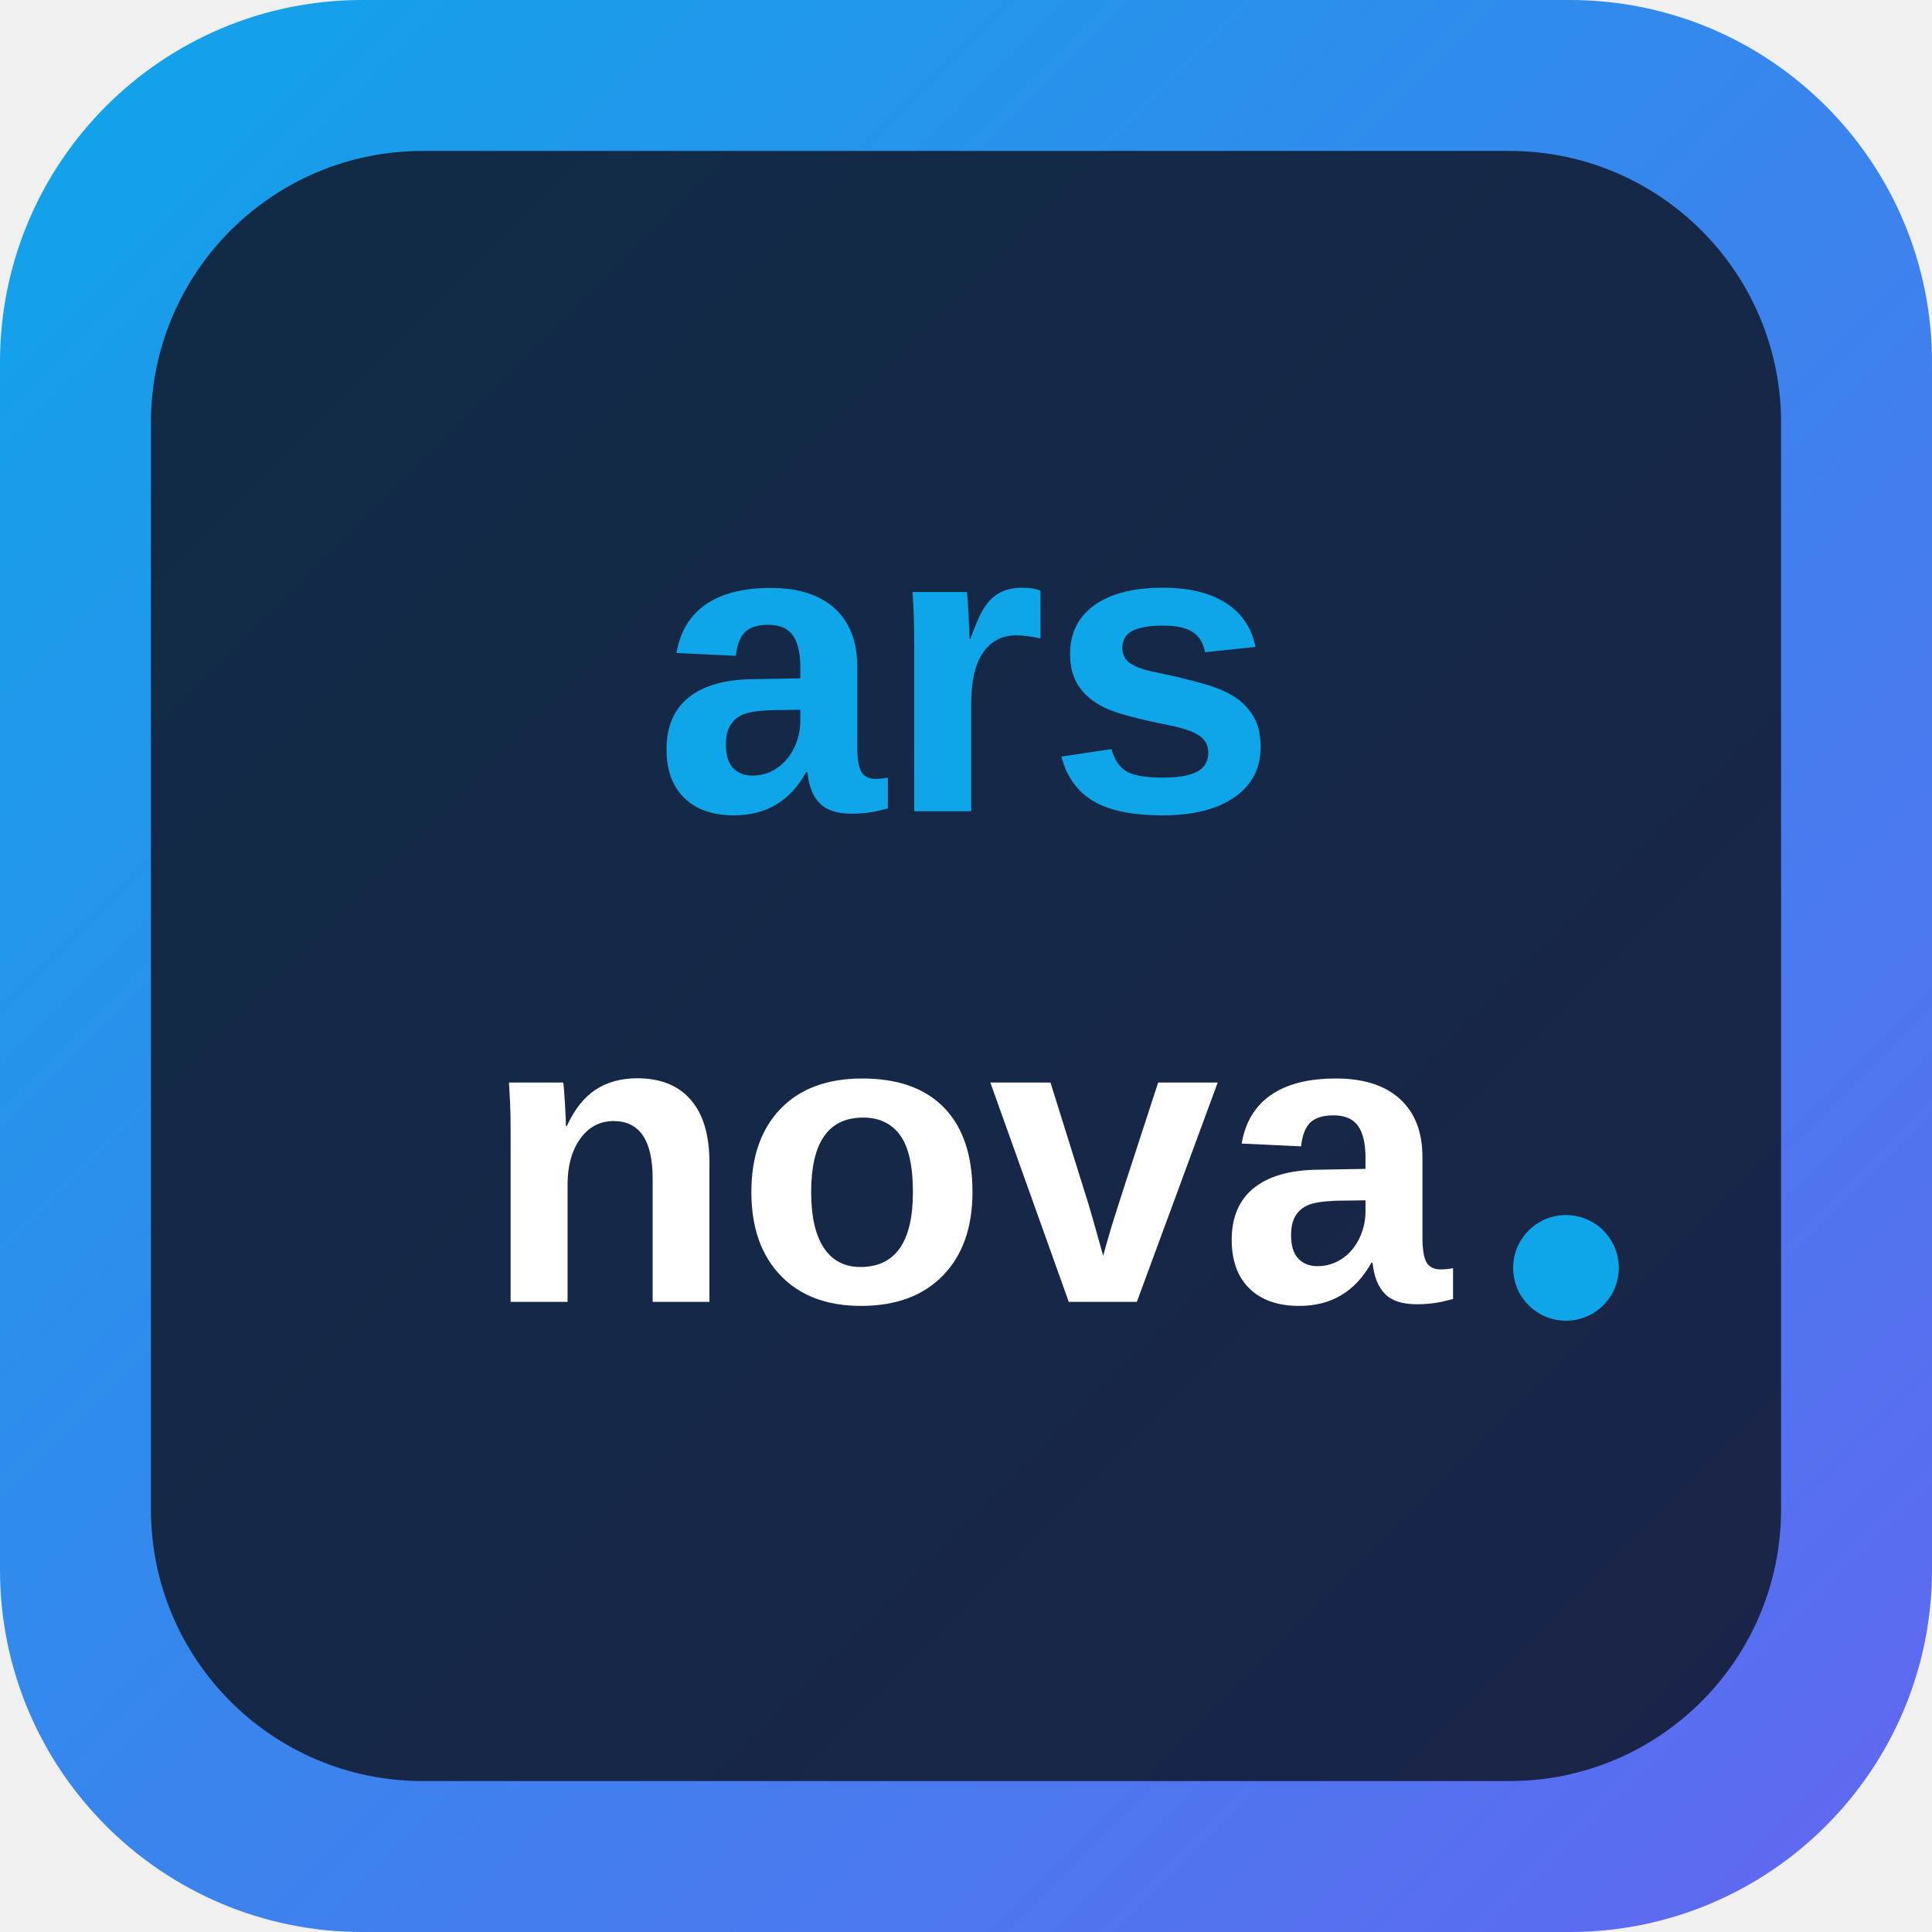
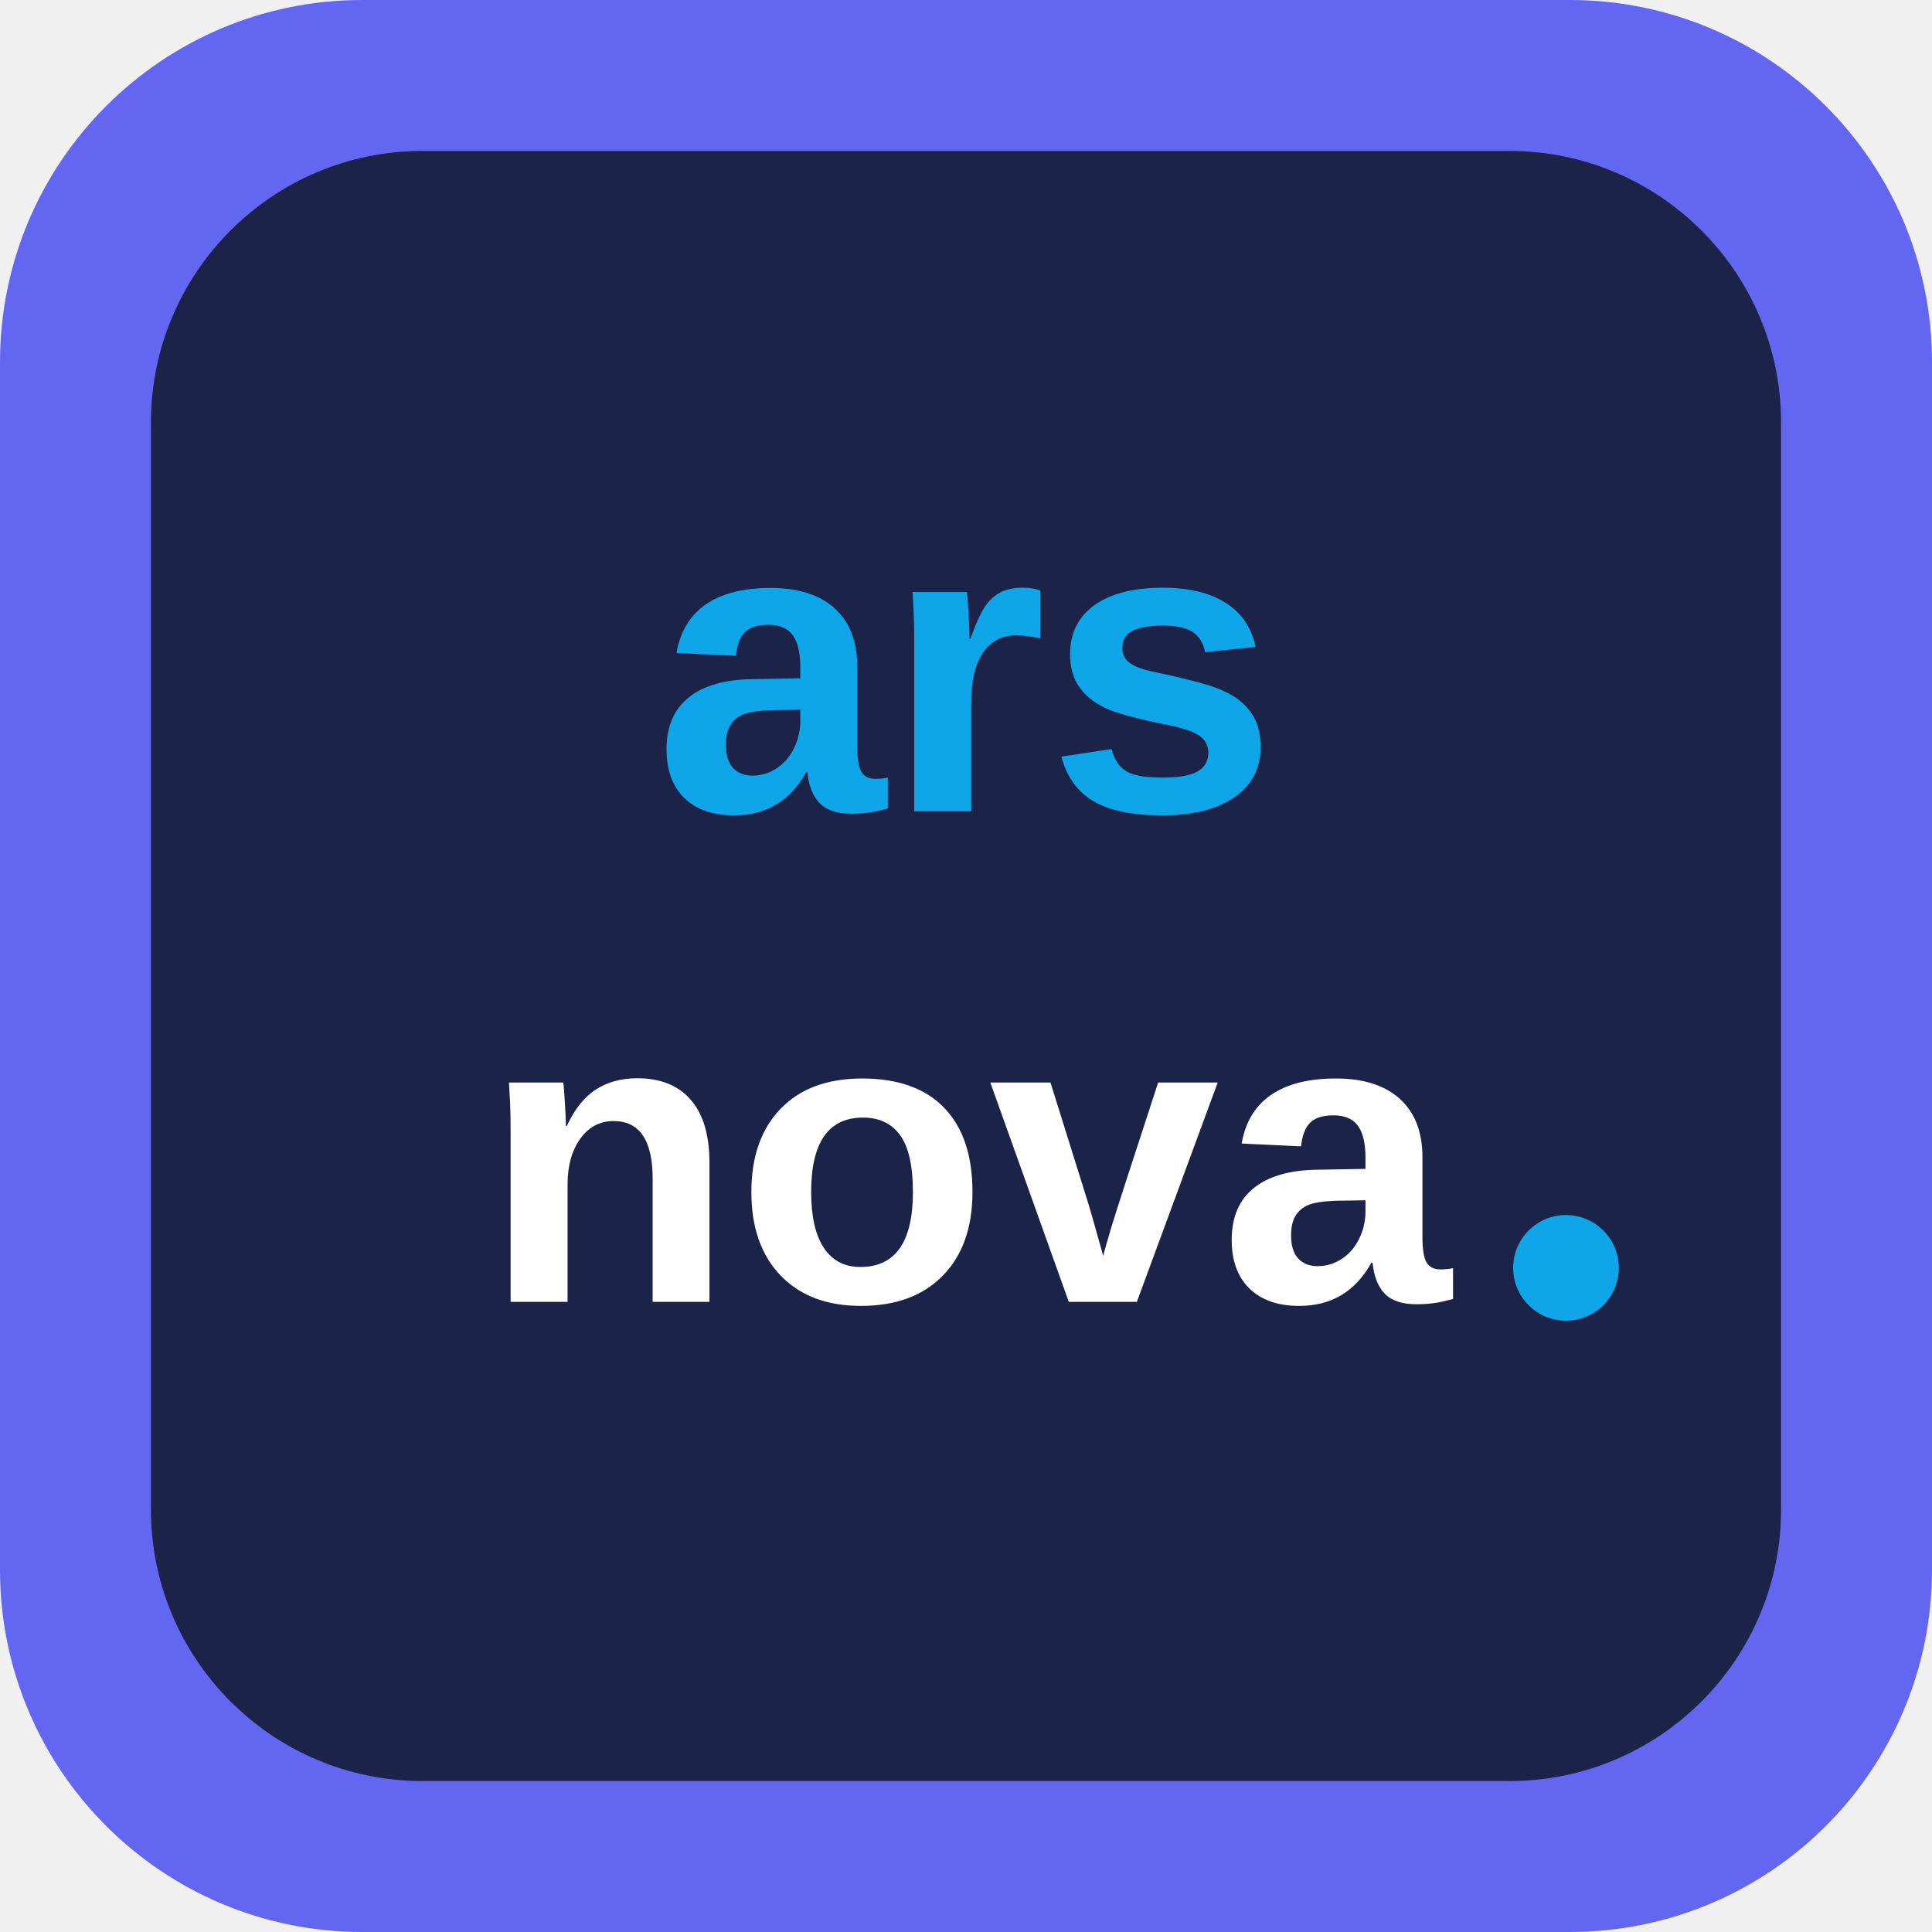
<svg xmlns="http://www.w3.org/2000/svg" viewBox="0 0 512 512">
  <defs>
    <linearGradient id="bg" x1="0" y1="0" x2="1" y2="1">
      <stop offset="0%" stop-color="#0ea5e9" />
-       <stop offset="100%" stop-color="#6366f1" />
+       <stop offset="100 %" stop-color="#6366f1" />
    </linearGradient>
  </defs>
  <rect width="512" height="512" rx="96" fill="url(#bg)" />
  <rect x="40" y="40" width="432" height="432" rx="72" fill="#0f172a" opacity="0.85" />
  <text x="256" y="215" text-anchor="middle" font-family="Arial, Helvetica, sans-serif" font-weight="800" font-size="110" fill="#0ea5e9">ars</text>
  <text x="256" y="345" text-anchor="middle" font-family="Arial, Helvetica, sans-serif" font-weight="800" font-size="110" fill="#ffffff">nova</text>
  <circle cx="415" cy="336" r="14" fill="#0ea5e9" />
</svg>
